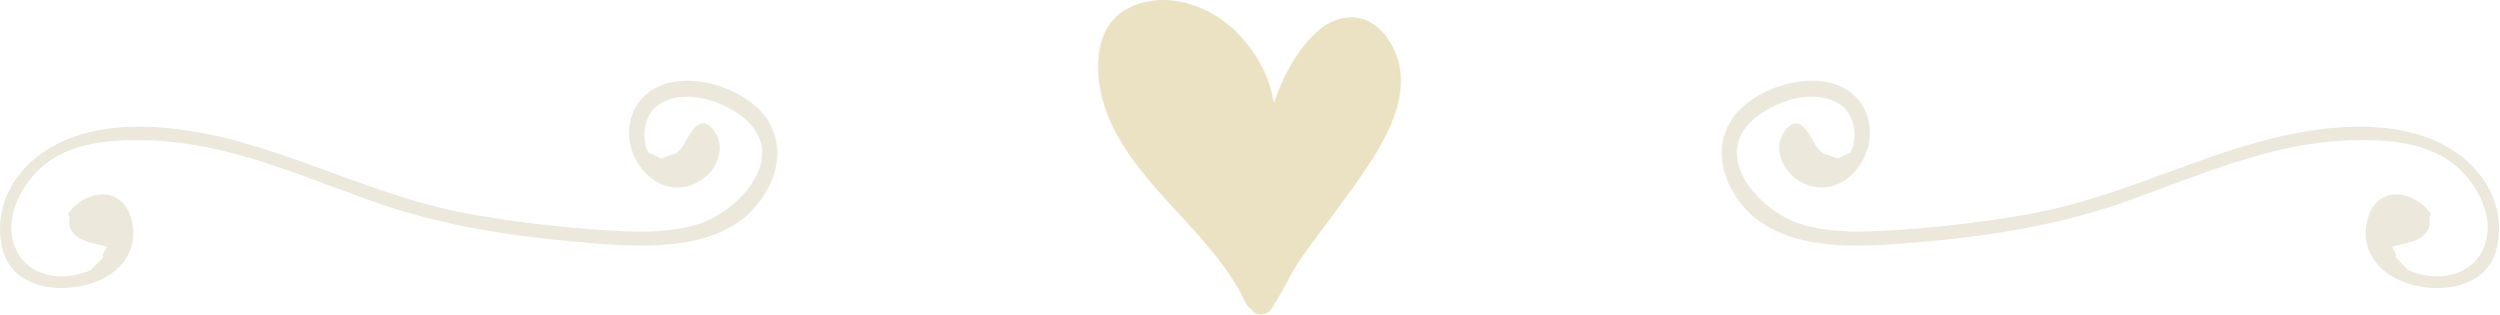
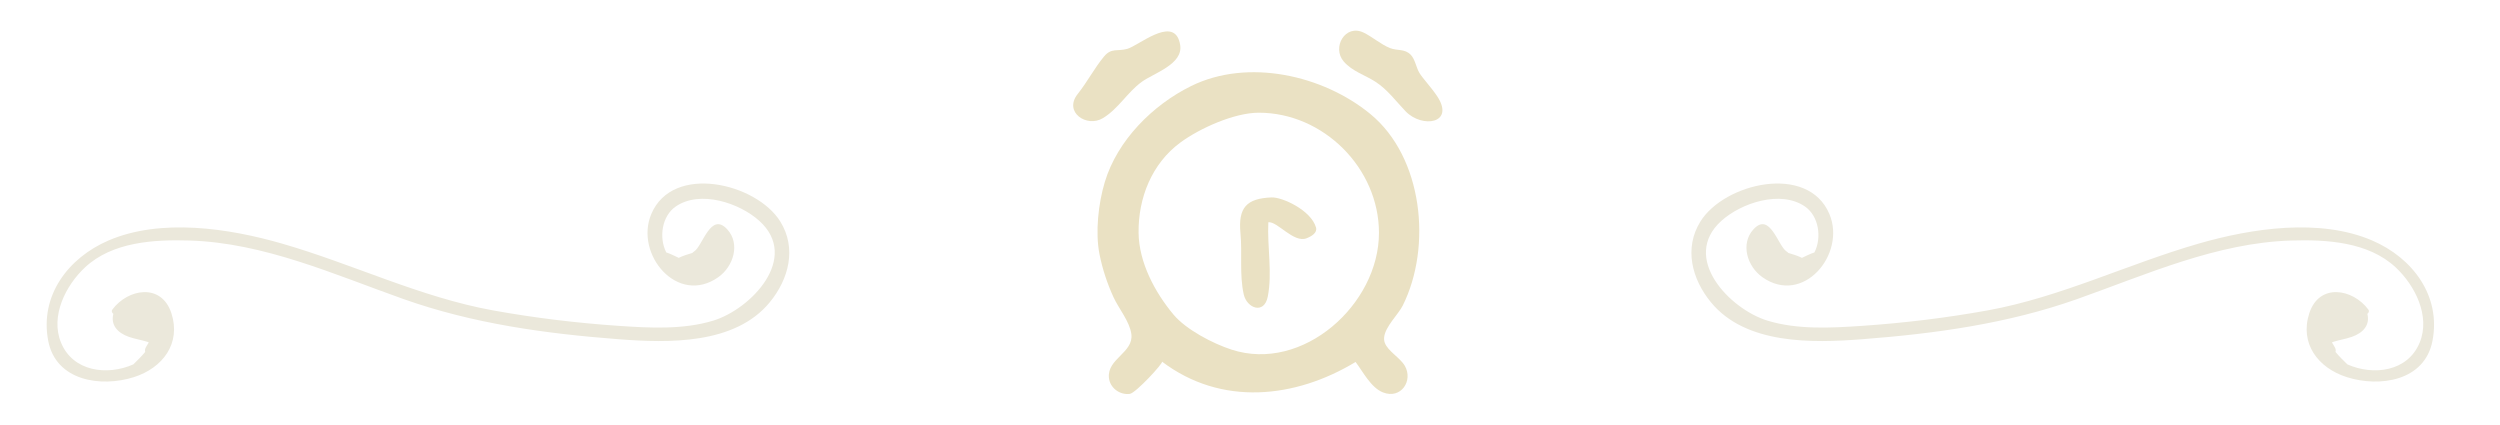
- <svg xmlns="http://www.w3.org/2000/svg" version="1.1" id="Layer_1" x="0px" y="0px" width="309.172px" height="38.891px" viewBox="0 0 309.172 38.891" enable-background="new 0 0 309.172 38.891" xml:space="preserve">
+ <svg xmlns="http://www.w3.org/2000/svg" version="1.1" id="Layer_1" x="0px" y="0px" width="259px" height="44px" viewBox="26.5 3 259 44" enable-background="new 26.5 3 259 44" xml:space="preserve">
  <g>
    <g>
-       <path fill="#ECE9DC" d="M95.002,14.893c-3.089-4.959-13.913-7.551-16.697-0.962c-2.197,5.199,3.401,11.91,8.678,8.179    c1.977-1.398,2.857-4.317,1.172-6.178c-2.154-2.38-3.201,2.156-4.294,2.837c-0.097,0.06-0.173,0.13-0.24,0.204    c-0.562,0.164-1.127,0.336-1.678,0.592c-0.028,0.013-0.049,0.031-0.073,0.047c-0.541-0.24-1.066-0.538-1.629-0.708    c-0.986-1.94-0.559-4.727,1.232-5.952c3.159-2.161,8.258-0.452,10.822,1.866c5.299,4.79-1.096,11.431-5.973,12.919    c-3.893,1.188-8.231,0.95-12.232,0.677c-5.459-0.373-10.894-1.029-16.278-2.003c-9.445-1.709-18.154-6.007-27.338-8.654    C23.618,15.78,14.8,14.429,7.997,17.362c-5.201,2.242-8.911,7.127-7.799,12.973c0.997,5.238,6.853,6.063,11.088,4.721    c3.757-1.191,6.137-4.378,4.868-8.278c-1.286-3.952-5.635-3.183-7.645-0.478c-0.153,0.206-0.049,0.431,0.129,0.552    c-0.364,1.407,0.49,2.455,2.018,2.986c0.775,0.269,1.594,0.39,2.376,0.638c0.084,0.027,0.144,0.057,0.192,0.083    c-0.15,0.248-0.424,0.669-0.47,0.851c-0.033,0.132-0.023,0.259,0.004,0.382c-0.465,0.558-0.986,1.078-1.532,1.607    c-3.383,1.498-7.825,0.94-9.368-2.825c-1.41-3.441,0.626-7.417,3.106-9.733c3.55-3.316,8.959-3.622,13.536-3.482    c9.664,0.296,18.72,4.394,27.689,7.573c9.018,3.196,18.394,4.485,27.9,5.213c6.421,0.493,15.039,0.709,19.554-4.787    C96.12,22.346,97.157,18.351,95.002,14.893z" />
-       <path fill="#ECE9DC" d="M214.17,14.893c3.089-4.959,13.913-7.551,16.697-0.962c2.197,5.199-3.401,11.91-8.678,8.179    c-1.977-1.398-2.857-4.317-1.172-6.178c2.154-2.38,3.201,2.156,4.294,2.837c0.097,0.06,0.173,0.13,0.24,0.204    c0.562,0.164,1.127,0.336,1.678,0.592c0.028,0.013,0.049,0.031,0.073,0.047c0.541-0.24,1.066-0.538,1.629-0.708    c0.986-1.94,0.559-4.727-1.232-5.952c-3.159-2.161-8.258-0.452-10.822,1.866c-5.299,4.79,1.096,11.431,5.973,12.919    c3.893,1.188,8.231,0.95,12.232,0.677c5.459-0.373,10.894-1.029,16.278-2.003c9.445-1.709,18.154-6.007,27.338-8.654    c6.857-1.976,15.675-3.328,22.478-0.395c5.201,2.242,8.911,7.127,7.799,12.973c-0.997,5.238-6.853,6.063-11.088,4.721    c-3.757-1.191-6.137-4.378-4.868-8.278c1.286-3.952,5.635-3.183,7.645-0.478c0.153,0.206,0.049,0.431-0.129,0.552    c0.364,1.407-0.49,2.455-2.018,2.986c-0.775,0.269-1.594,0.39-2.376,0.638c-0.084,0.027-0.144,0.057-0.192,0.083    c0.15,0.248,0.424,0.669,0.47,0.851c0.033,0.132,0.023,0.259-0.004,0.382c0.465,0.558,0.986,1.078,1.532,1.607    c3.383,1.498,7.825,0.94,9.368-2.825c1.41-3.441-0.626-7.417-3.106-9.733c-3.55-3.316-8.959-3.622-13.536-3.482    c-9.664,0.296-18.72,4.394-27.689,7.573c-9.018,3.196-18.394,4.485-27.9,5.213c-6.421,0.493-15.039,0.709-19.554-4.787    C213.052,22.346,212.015,18.351,214.17,14.893z" />
+       <path fill="#EBE8DB" d="M107.333,25.942c-2.471-3.967-11.13-6.041-13.358-0.77c-1.758,4.159,2.721,9.528,6.942,6.543    c1.582-1.118,2.286-3.454,0.938-4.942c-1.723-1.904-2.561,1.725-3.435,2.27c-0.078,0.048-0.138,0.104-0.192,0.163    c-0.45,0.131-0.902,0.269-1.342,0.474c-0.022,0.01-0.039,0.025-0.058,0.038c-0.433-0.192-0.853-0.43-1.303-0.566    c-0.789-1.552-0.447-3.782,0.986-4.762c2.527-1.729,6.606-0.362,8.658,1.493c4.239,3.832-0.877,9.145-4.778,10.335    c-3.114,0.95-6.585,0.76-9.786,0.542c-4.367-0.298-8.715-0.823-13.022-1.602c-7.556-1.367-14.523-4.806-21.87-6.923    c-5.486-1.581-12.54-2.662-17.982-0.316c-4.16,1.794-7.128,5.702-6.238,10.378c0.798,4.19,5.482,4.85,8.87,3.777    c3.006-0.953,4.91-3.502,3.894-6.622c-1.029-3.162-4.508-2.546-6.116-0.382c-0.122,0.165-0.039,0.345,0.103,0.442    c-0.291,1.126,0.392,1.964,1.614,2.389c0.62,0.215,1.275,0.312,1.901,0.51c0.067,0.022,0.115,0.046,0.154,0.066    c-0.12,0.198-0.339,0.535-0.376,0.681c-0.026,0.106-0.018,0.207,0.003,0.306c-0.372,0.446-0.789,0.862-1.226,1.286    c-2.706,1.198-6.26,0.752-7.494-2.26c-1.128-2.753,0.501-5.934,2.485-7.786c2.84-2.653,7.167-2.898,10.829-2.786    c7.731,0.237,14.976,3.515,22.151,6.058c7.214,2.557,14.715,3.588,22.32,4.17c5.137,0.394,12.031,0.567,15.643-3.83    C108.227,31.905,109.057,28.709,107.333,25.942z" />
+       <path fill="#EBE8DB" d="M202.667,25.942c2.471-3.967,11.13-6.041,13.358-0.77c1.758,4.159-2.721,9.528-6.942,6.543    c-1.582-1.118-2.286-3.454-0.938-4.942c1.723-1.904,2.561,1.725,3.435,2.27c0.078,0.048,0.138,0.104,0.192,0.163    c0.45,0.131,0.902,0.269,1.342,0.474c0.022,0.01,0.039,0.025,0.058,0.038c0.433-0.192,0.853-0.43,1.303-0.566    c0.789-1.552,0.447-3.782-0.986-4.762c-2.527-1.729-6.606-0.362-8.658,1.493c-4.239,3.832,0.877,9.145,4.778,10.335    c3.114,0.95,6.585,0.76,9.786,0.542c4.367-0.298,8.715-0.823,13.022-1.602c7.556-1.367,14.523-4.806,21.87-6.923    c5.486-1.581,12.54-2.662,17.982-0.316c4.161,1.794,7.129,5.702,6.239,10.378c-0.798,4.19-5.482,4.85-8.87,3.777    c-3.006-0.953-4.91-3.502-3.894-6.622c1.029-3.162,4.508-2.546,6.116-0.382c0.122,0.165,0.039,0.345-0.103,0.442    c0.291,1.126-0.392,1.964-1.614,2.389c-0.62,0.215-1.275,0.312-1.901,0.51c-0.067,0.022-0.115,0.046-0.154,0.066    c0.12,0.198,0.339,0.535,0.376,0.681c0.026,0.106,0.018,0.207-0.003,0.306c0.372,0.446,0.789,0.862,1.226,1.286    c2.706,1.198,6.26,0.752,7.494-2.26c1.128-2.753-0.501-5.934-2.485-7.786c-2.84-2.653-7.167-2.898-10.829-2.786    c-7.731,0.237-14.976,3.515-22.151,6.058c-7.214,2.557-14.715,3.588-22.32,4.17c-5.137,0.394-12.031,0.567-15.643-3.83    C201.773,31.905,200.943,28.709,202.667,25.942z" />
    </g>
-     <path fill="#EBE2C4" d="M162.77,4.071c-2.227,2.055-4.045,5.32-5.173,8.653c-0.512-3.191-2.05-6.159-4.543-8.691   c-3.371-3.423-8.85-5.268-13.321-3.1c-5.032,2.44-4.337,9.424-2.58,13.592c3.726,8.833,12.857,14.251,16.957,22.939   c0.175,0.37,0.422,0.611,0.701,0.746c0.442,0.947,1.89,0.857,2.461,0.03c1.406-2.041,2.345-4.412,3.818-6.477   c2.078-2.914,4.29-5.73,6.357-8.652c3.082-4.356,7.381-10.554,5.359-16.168C171.037,2.035,166.589,0.546,162.77,4.071z" />
+     <g>
+       <path fill="#EAE1C3" d="M162.837,26.564c-0.514-1.791-3.498-3.154-4.599-3.111c-2.604,0.101-3.478,1.059-3.226,3.711    c0.198,2.069-0.117,4.296,0.338,6.33c0.324,1.45,2.118,2.115,2.489,0.246c0.493-2.485-0.064-5.166,0.06-7.714    c0.932-0.119,2.62,2.177,3.954,1.662C162.401,27.475,162.993,27.109,162.837,26.564z" />
+       <path fill="#EAE1C3" d="M169.898,37.932c0.12-1.113,1.47-2.362,1.927-3.277c3.042-6.092,2.094-15.362-3.35-19.838    c-4.909-4.036-12.689-5.796-18.561-2.91c-3.988,1.961-7.652,5.627-8.954,9.943c-0.667,2.212-1.005,5.219-0.548,7.506    c0.306,1.53,0.804,3.036,1.455,4.451c0.538,1.167,1.674,2.511,1.842,3.806c0.248,1.924-2.51,2.539-2.326,4.513    c0.099,1.062,1.125,1.812,2.161,1.681c0.625-0.079,3.508-3.217,3.342-3.342c6.147,4.651,13.789,3.819,20.053,0.035    c0.774,1.022,1.591,2.667,2.845,3.156c1.87,0.729,3.142-1.225,2.254-2.759c-0.494-0.847-1.75-1.508-2.074-2.386    C169.895,38.326,169.877,38.132,169.898,37.932z M144.457,27.124c-0.046-3.59,1.355-7.168,4.334-9.361    c2.004-1.475,5.586-3.087,8.122-3.087c6.686,0,12.448,5.743,12.448,12.449c0,7.404-7.884,14.498-15.272,12.096    c-1.931-0.628-4.716-2.07-6.034-3.652C146.133,33.258,144.495,30.18,144.457,27.124z" />
+       <path fill="#EAE1C3" d="M148.653,7.19c-0.805-2.4-4.202,0.534-5.354,0.867c-1.023,0.296-1.652-0.134-2.42,0.794    c-1,1.206-1.738,2.642-2.727,3.882c-1.502,1.885,0.941,3.523,2.616,2.503c1.608-0.979,2.522-2.666,4.01-3.751    c1.255-0.915,4.306-1.823,3.99-3.817C148.739,7.489,148.7,7.331,148.653,7.19z" />
+       <path fill="#EAE1C3" d="M175.364,12.929c-0.612-0.908-1.481-1.822-1.814-2.376c-0.334-0.554-0.443-1.409-0.896-1.876    c-0.63-0.651-1.377-0.394-2.142-0.694c-0.926-0.362-1.814-1.152-2.726-1.598c-1.918-0.943-3.338,1.537-2.07,2.994    c0.884,1.015,2.186,1.385,3.283,2.093c1.246,0.804,2.106,2.004,3.121,3.059C173.842,16.324,177.298,15.8,175.364,12.929z" />
+     </g>
  </g>
</svg>
